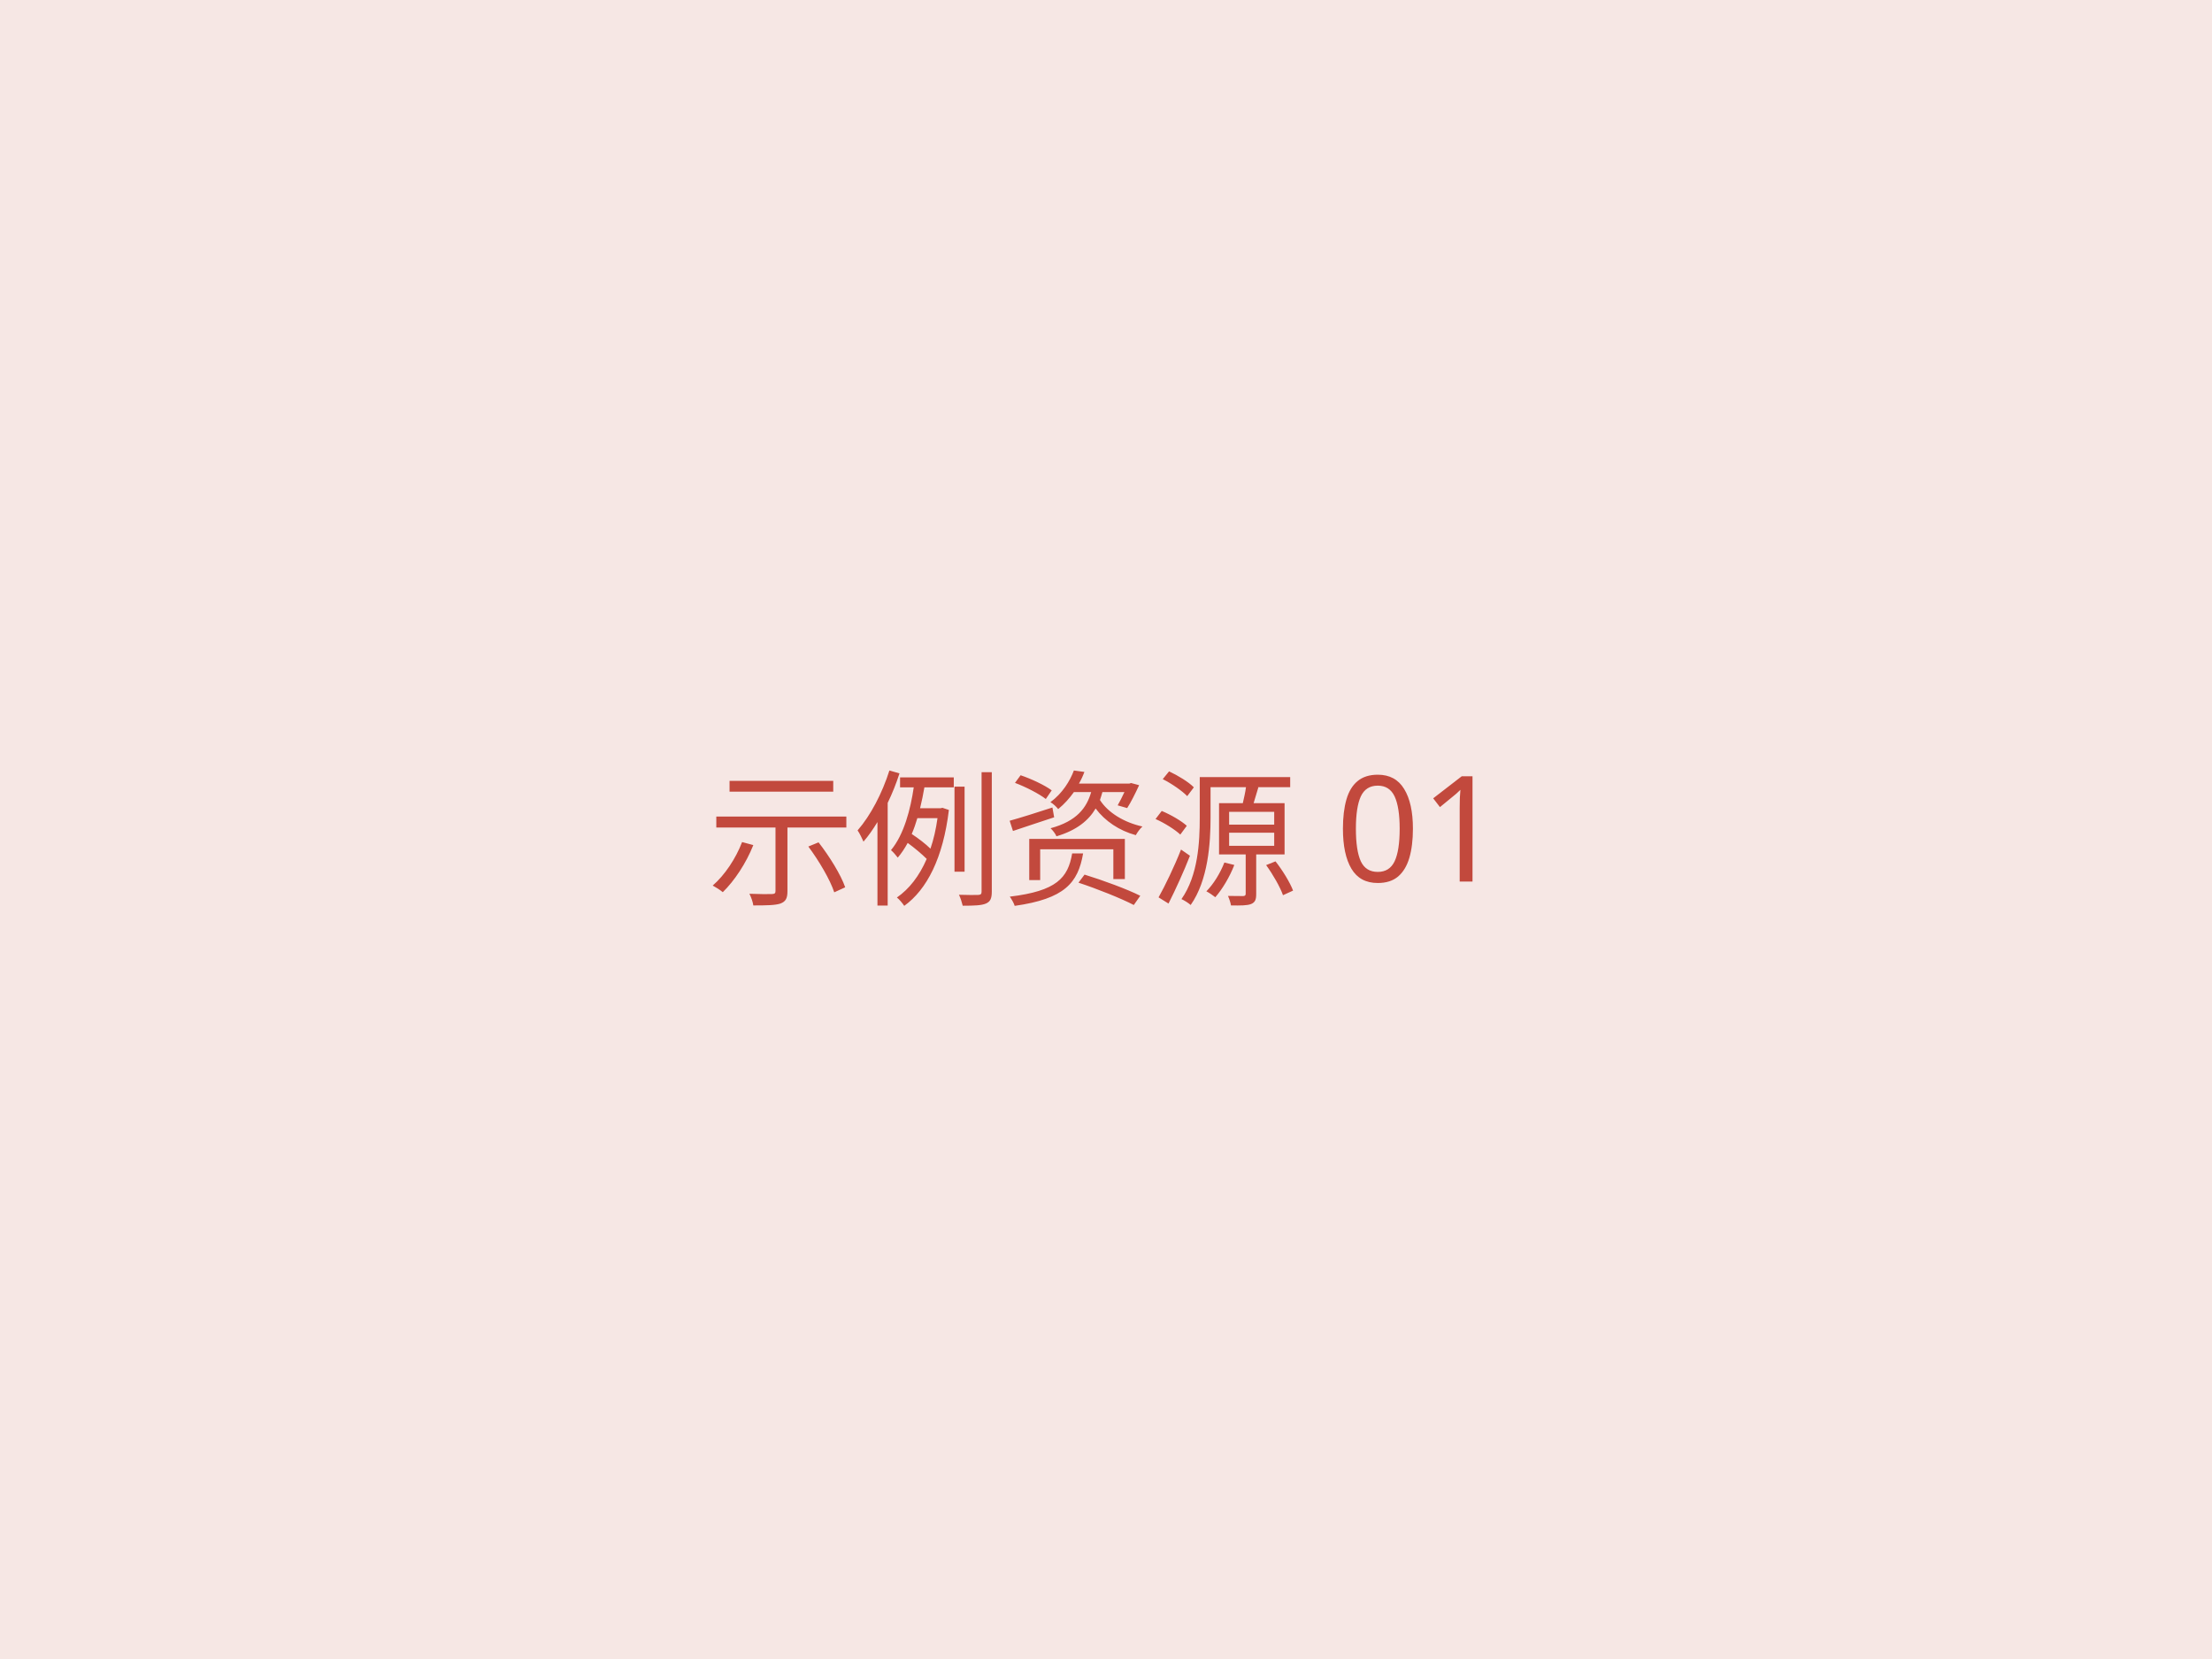
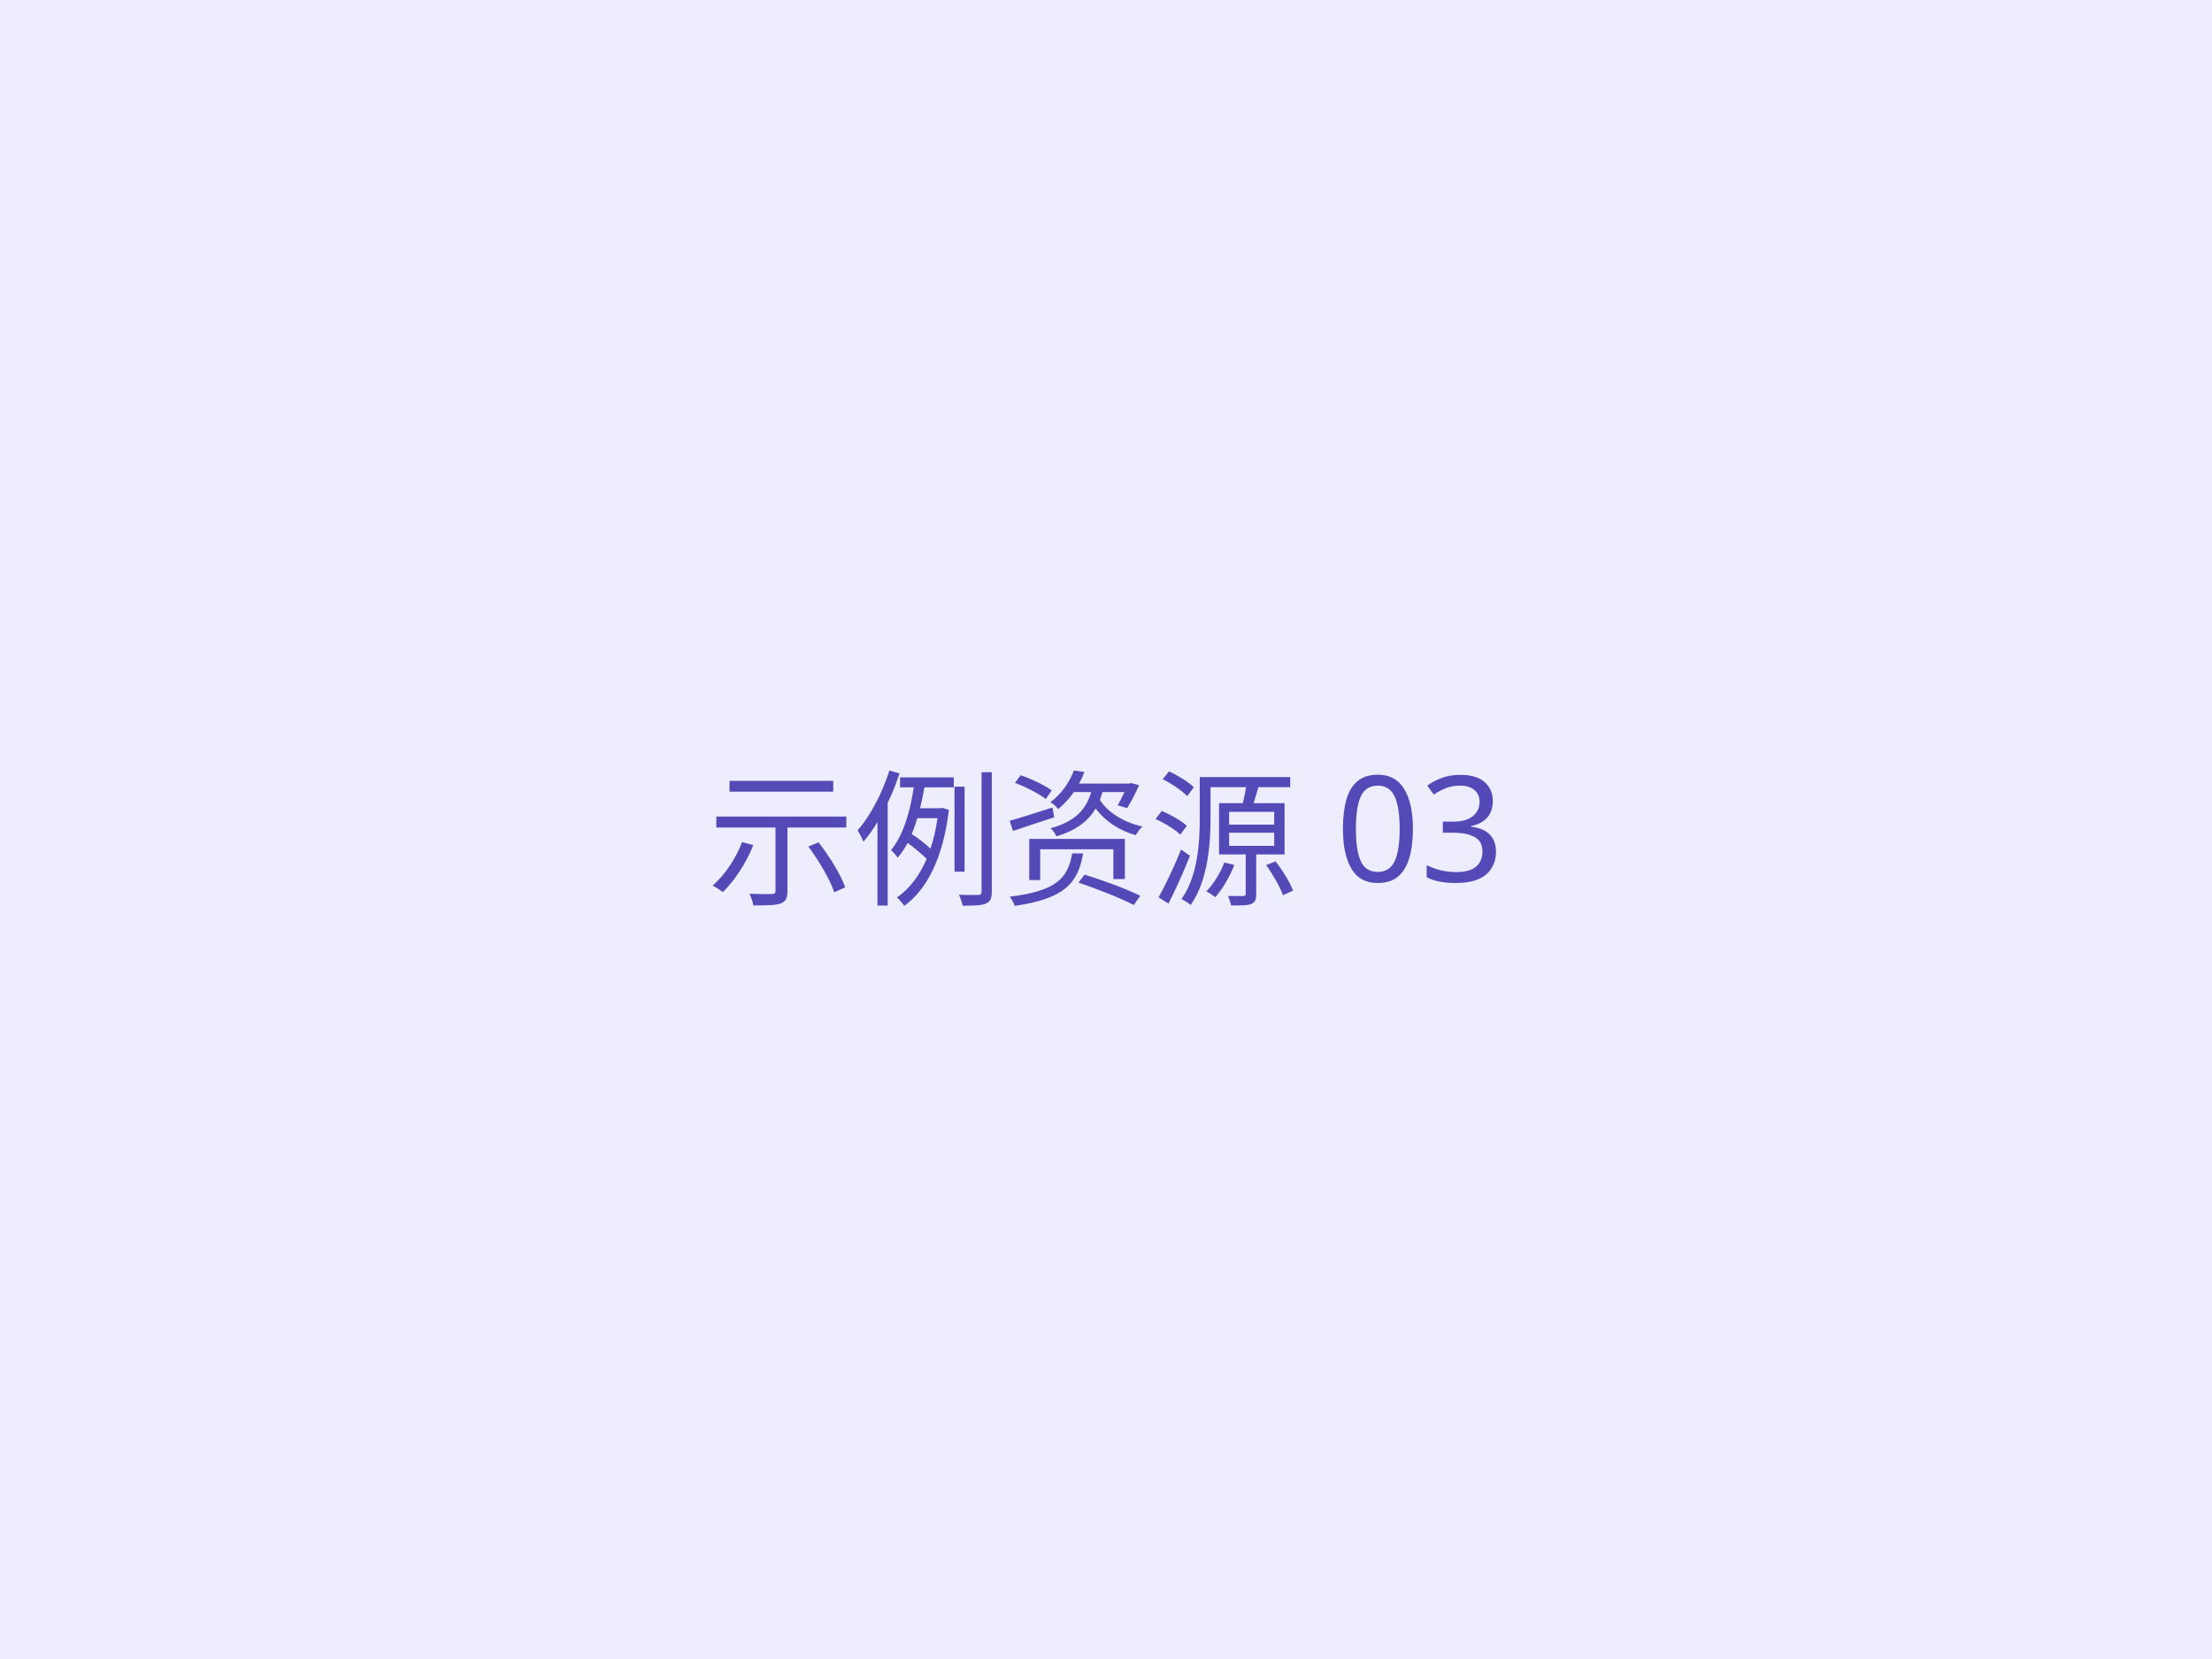
<svg xmlns="http://www.w3.org/2000/svg" width="240" height="180" viewBox="0 0 240 180">
-   <rect width="240" height="180" fill="#f6e7e4" />
-   <text x="120" y="90" text-anchor="middle" dominant-baseline="central" font-family="sans-serif" font-size="16" fill="#c2493d">示例资源 01</text>
+   <rect width="240" height="180" fill="#eeedfe" />
+   <text x="120" y="90" text-anchor="middle" dominant-baseline="central" font-family="sans-serif" font-size="16" fill="#534ab7">示例资源 03</text>
</svg>
